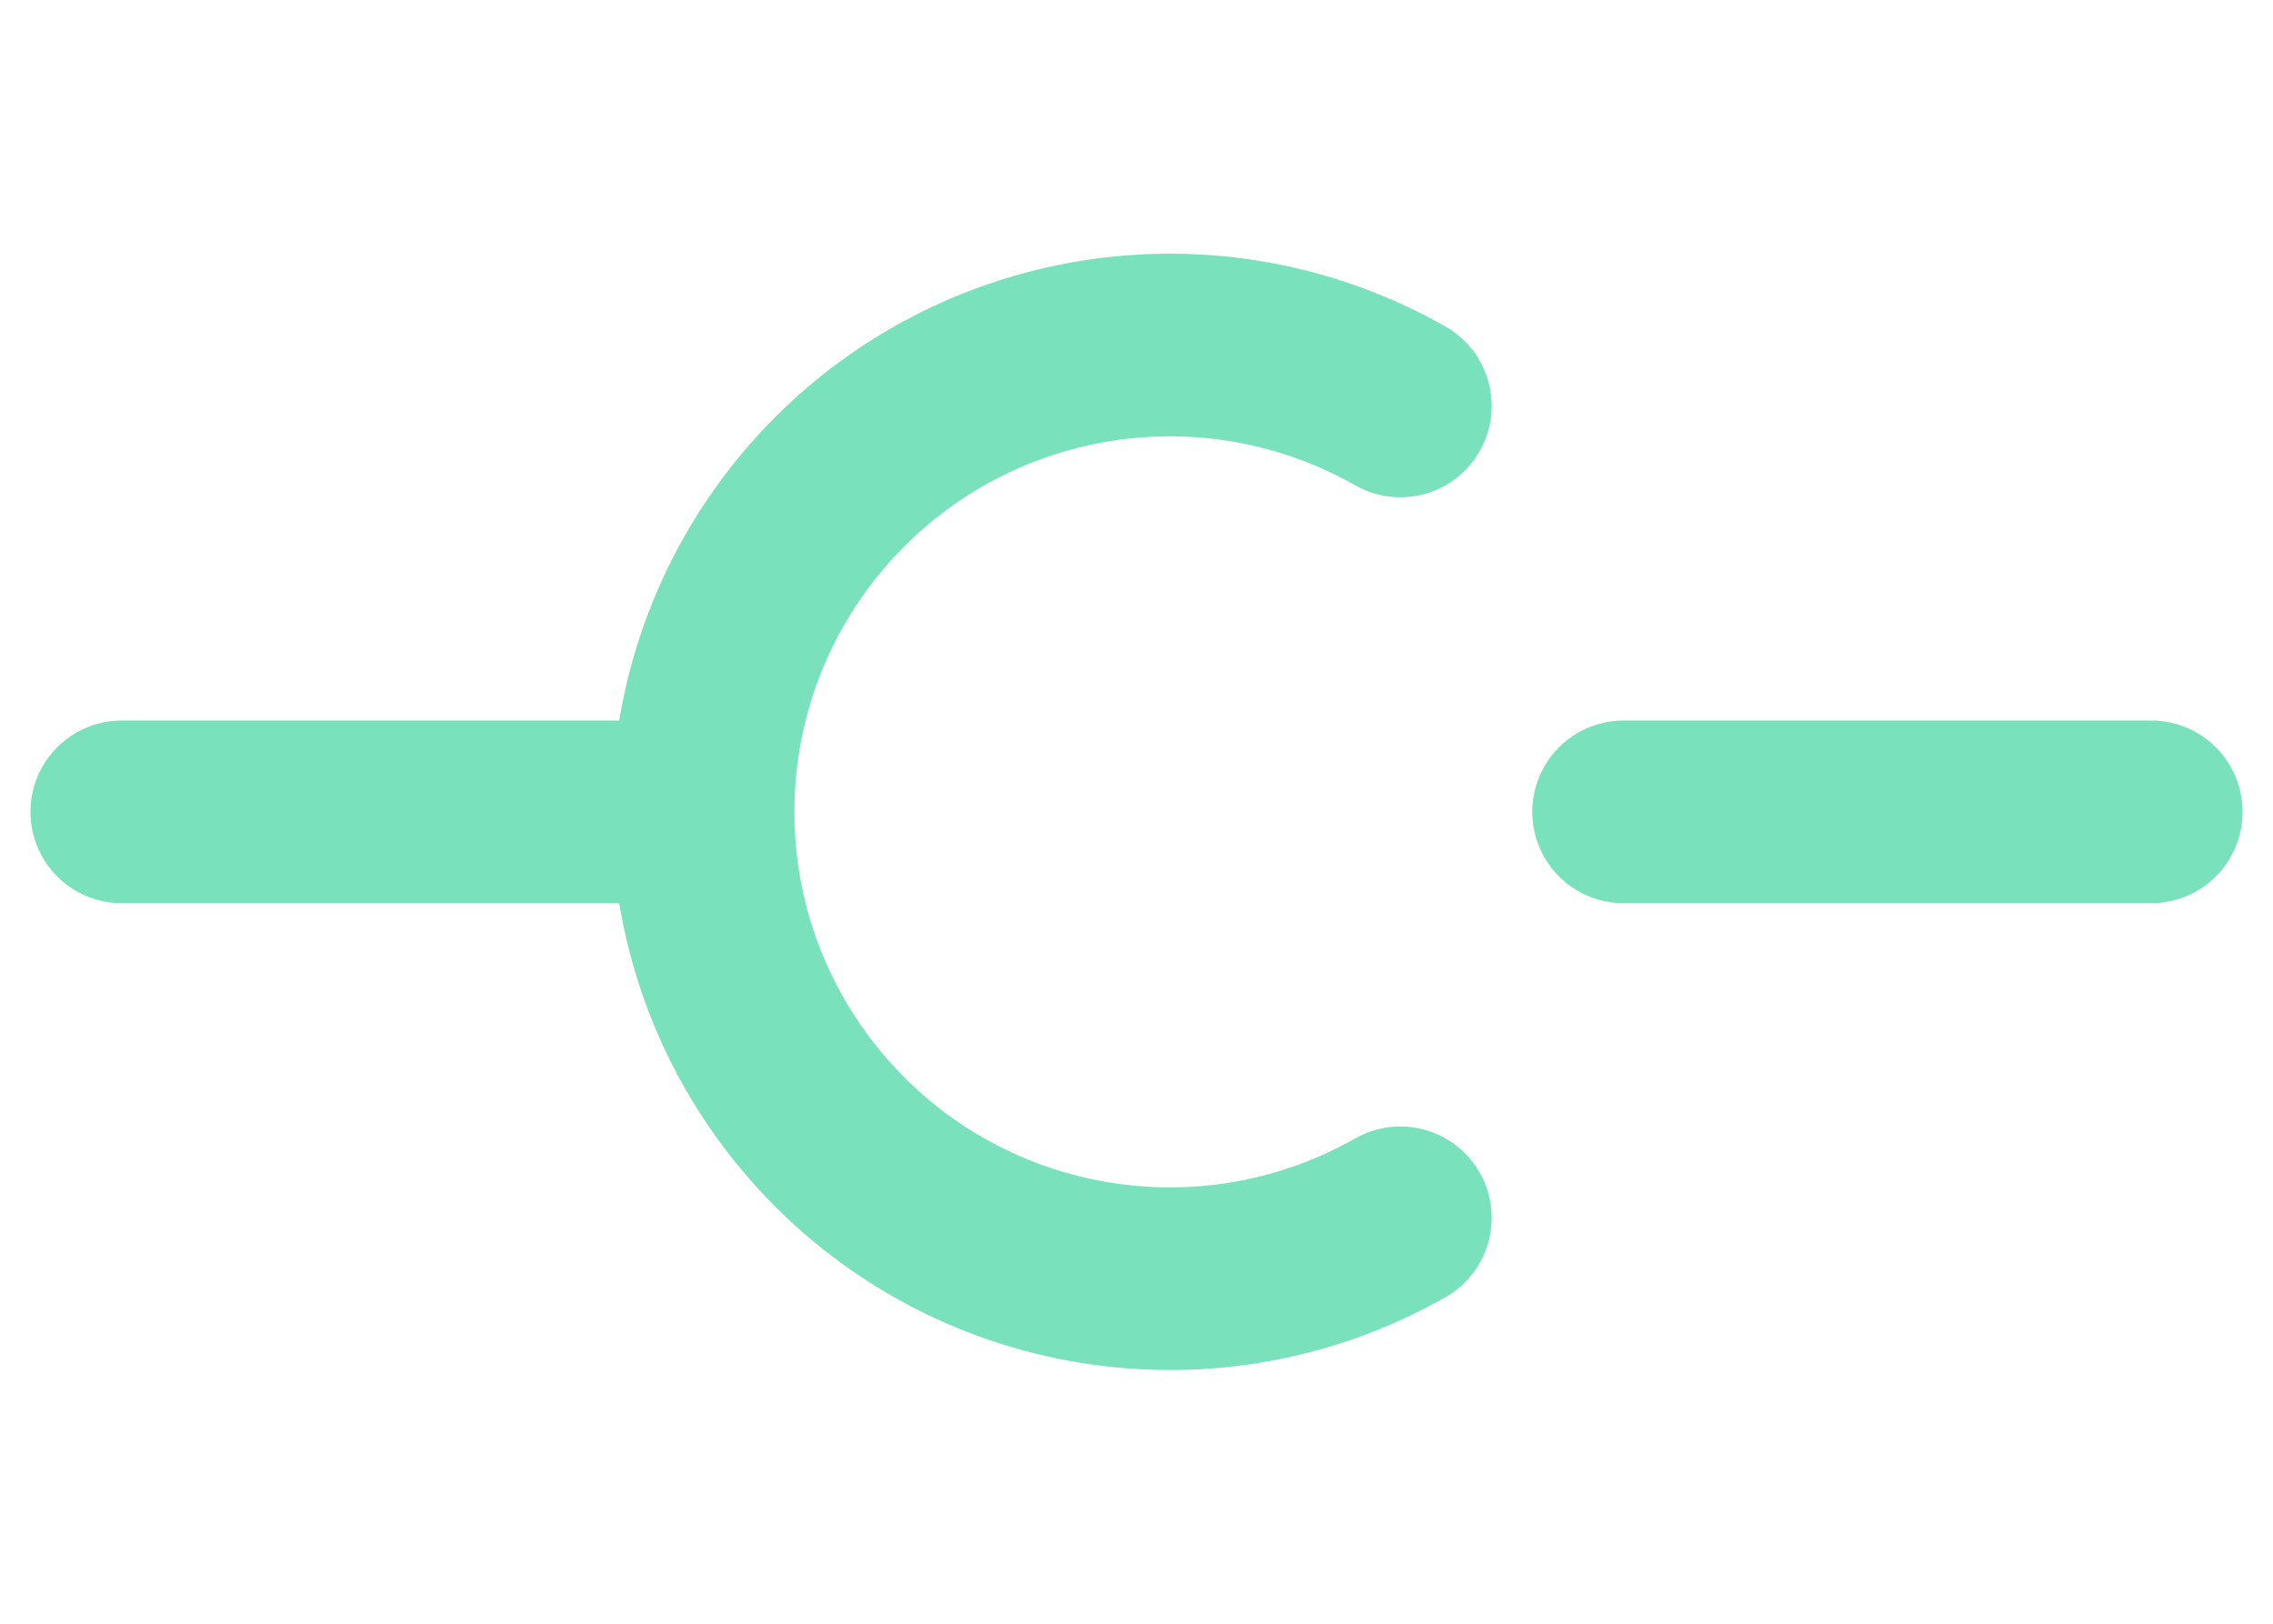
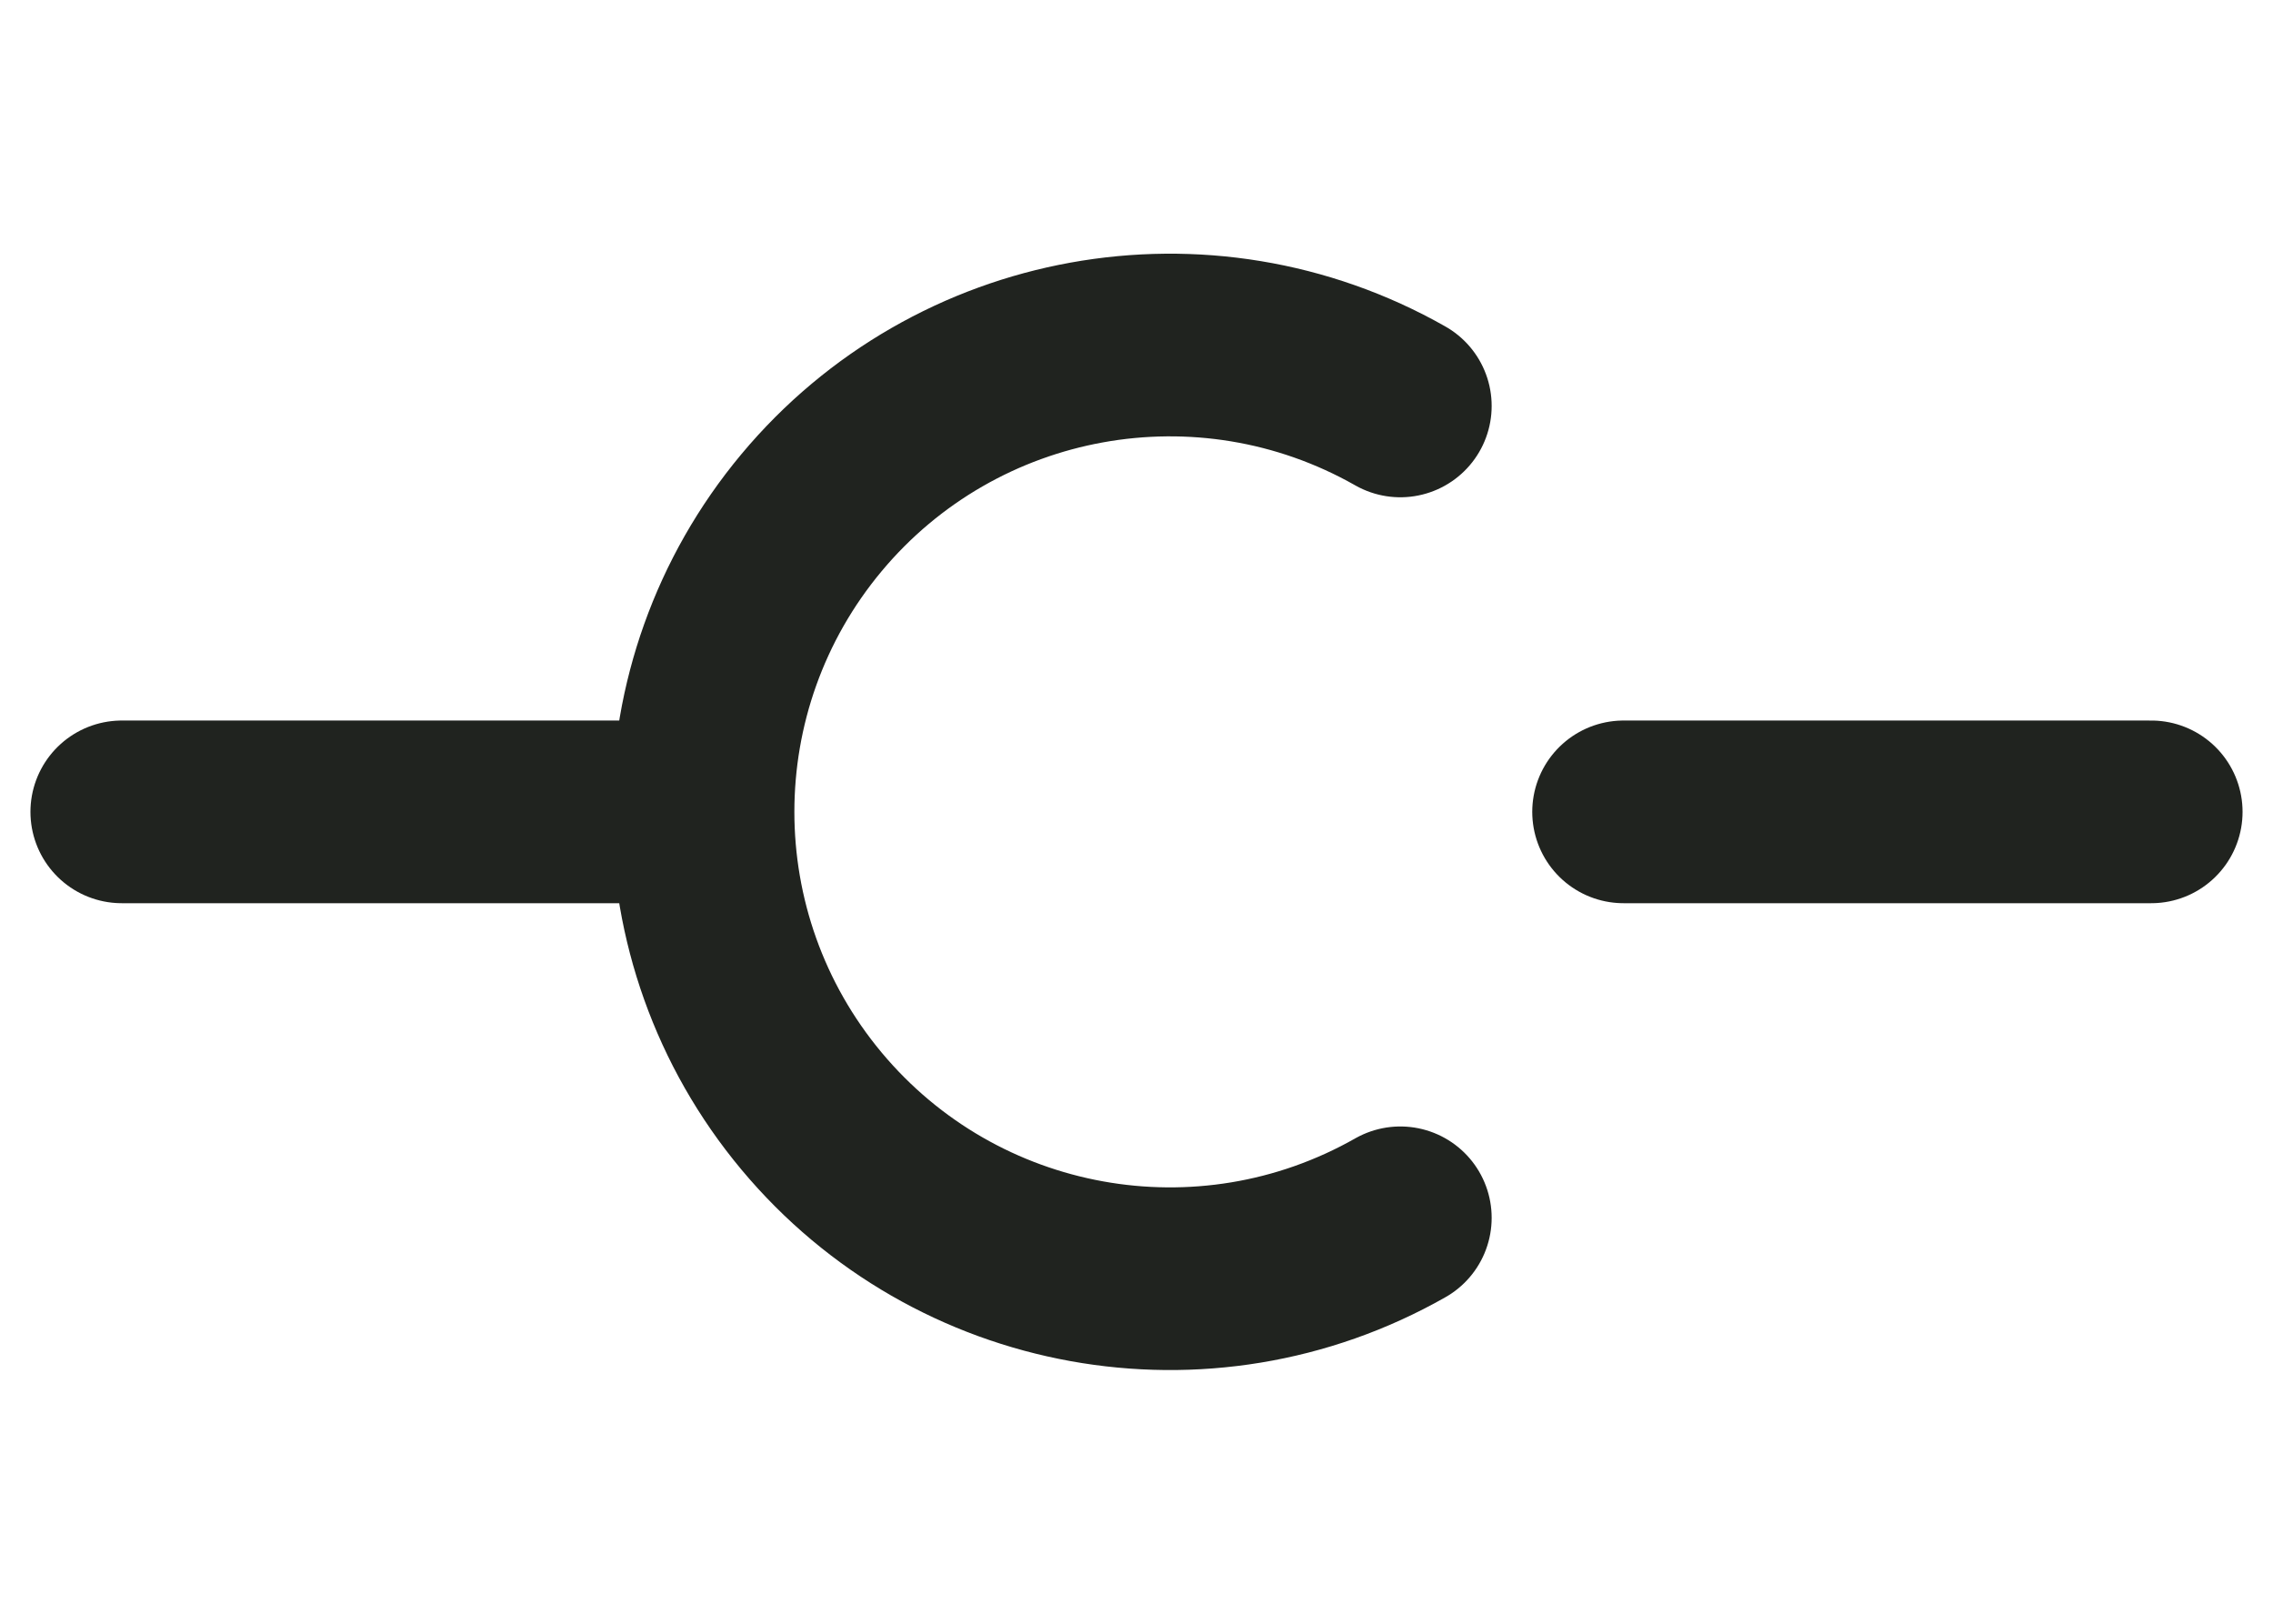
<svg xmlns="http://www.w3.org/2000/svg" viewBox="0 0 112 80" width="112" height="80">
-   <path d="M6 40H32 M69 20A23 23 0 1 0 69 60 M80 40H106" fill="none" stroke="#79e2bd" stroke-width="9" stroke-linecap="round" />
+   <path d="M6 40H32 M69 20A23 23 0 1 0 69 60 M80 40H106" fill="none" stroke="#20231F" stroke-width="9" stroke-linecap="round" />
</svg>
